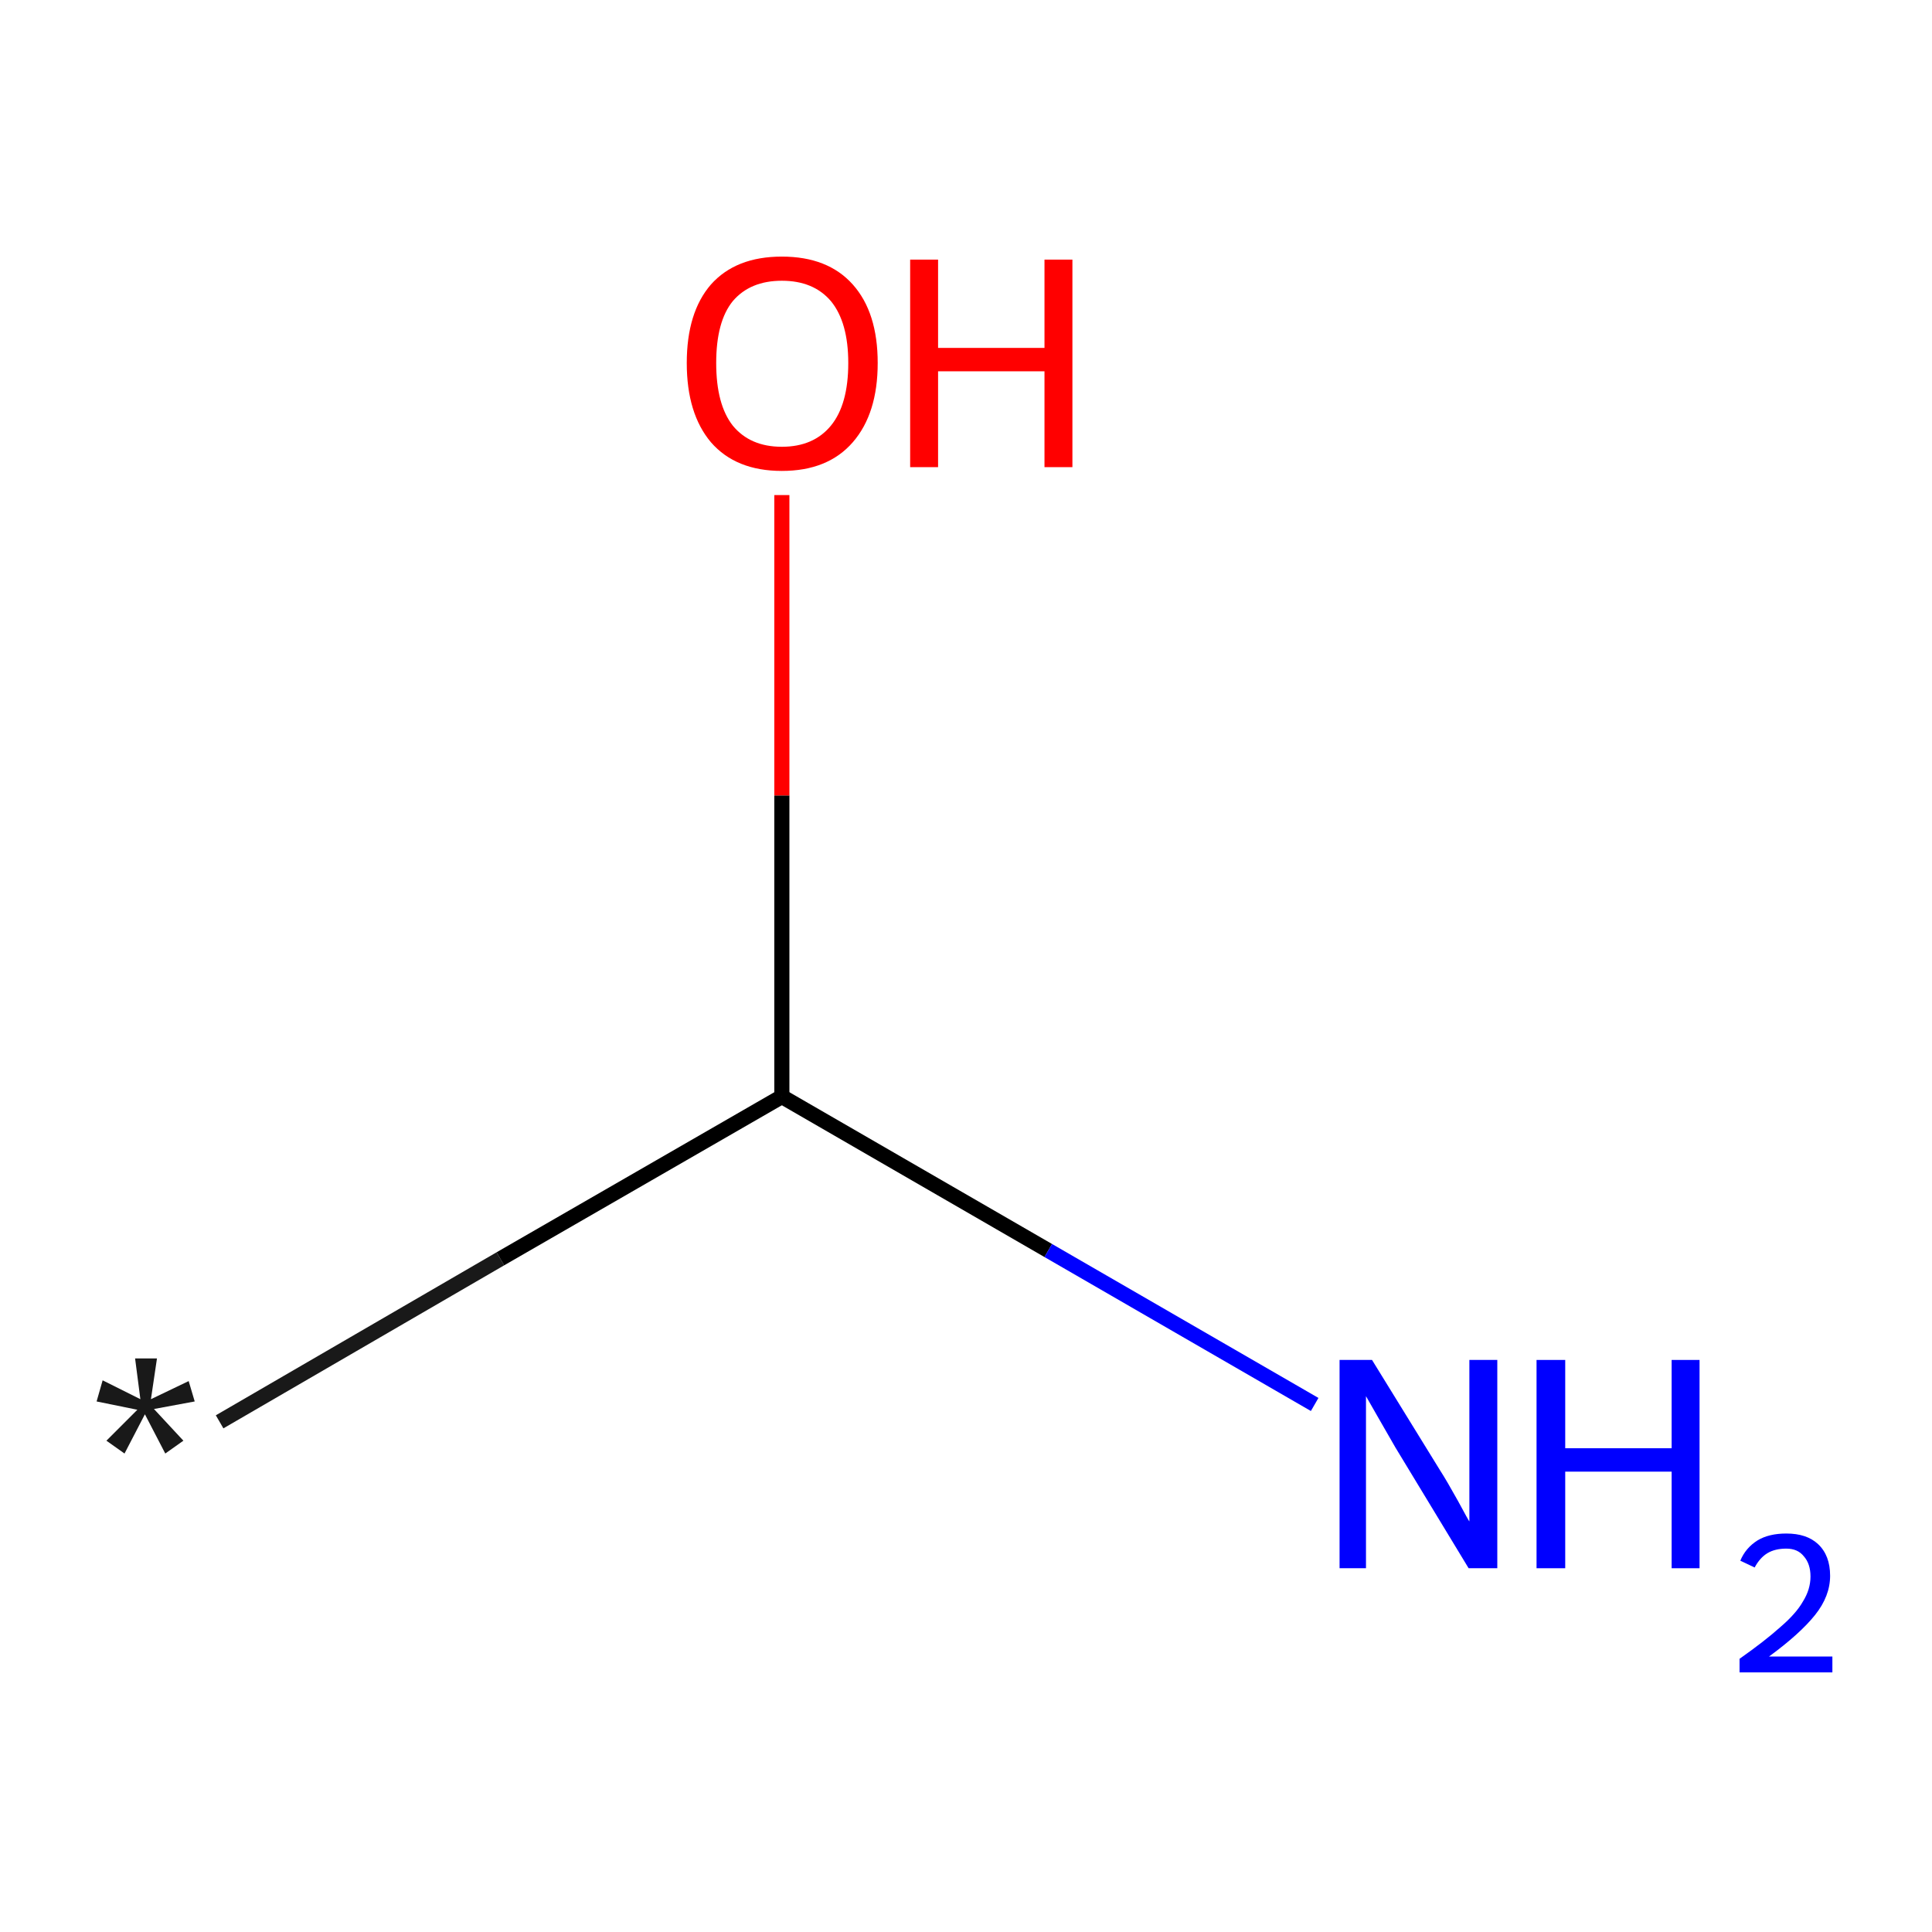
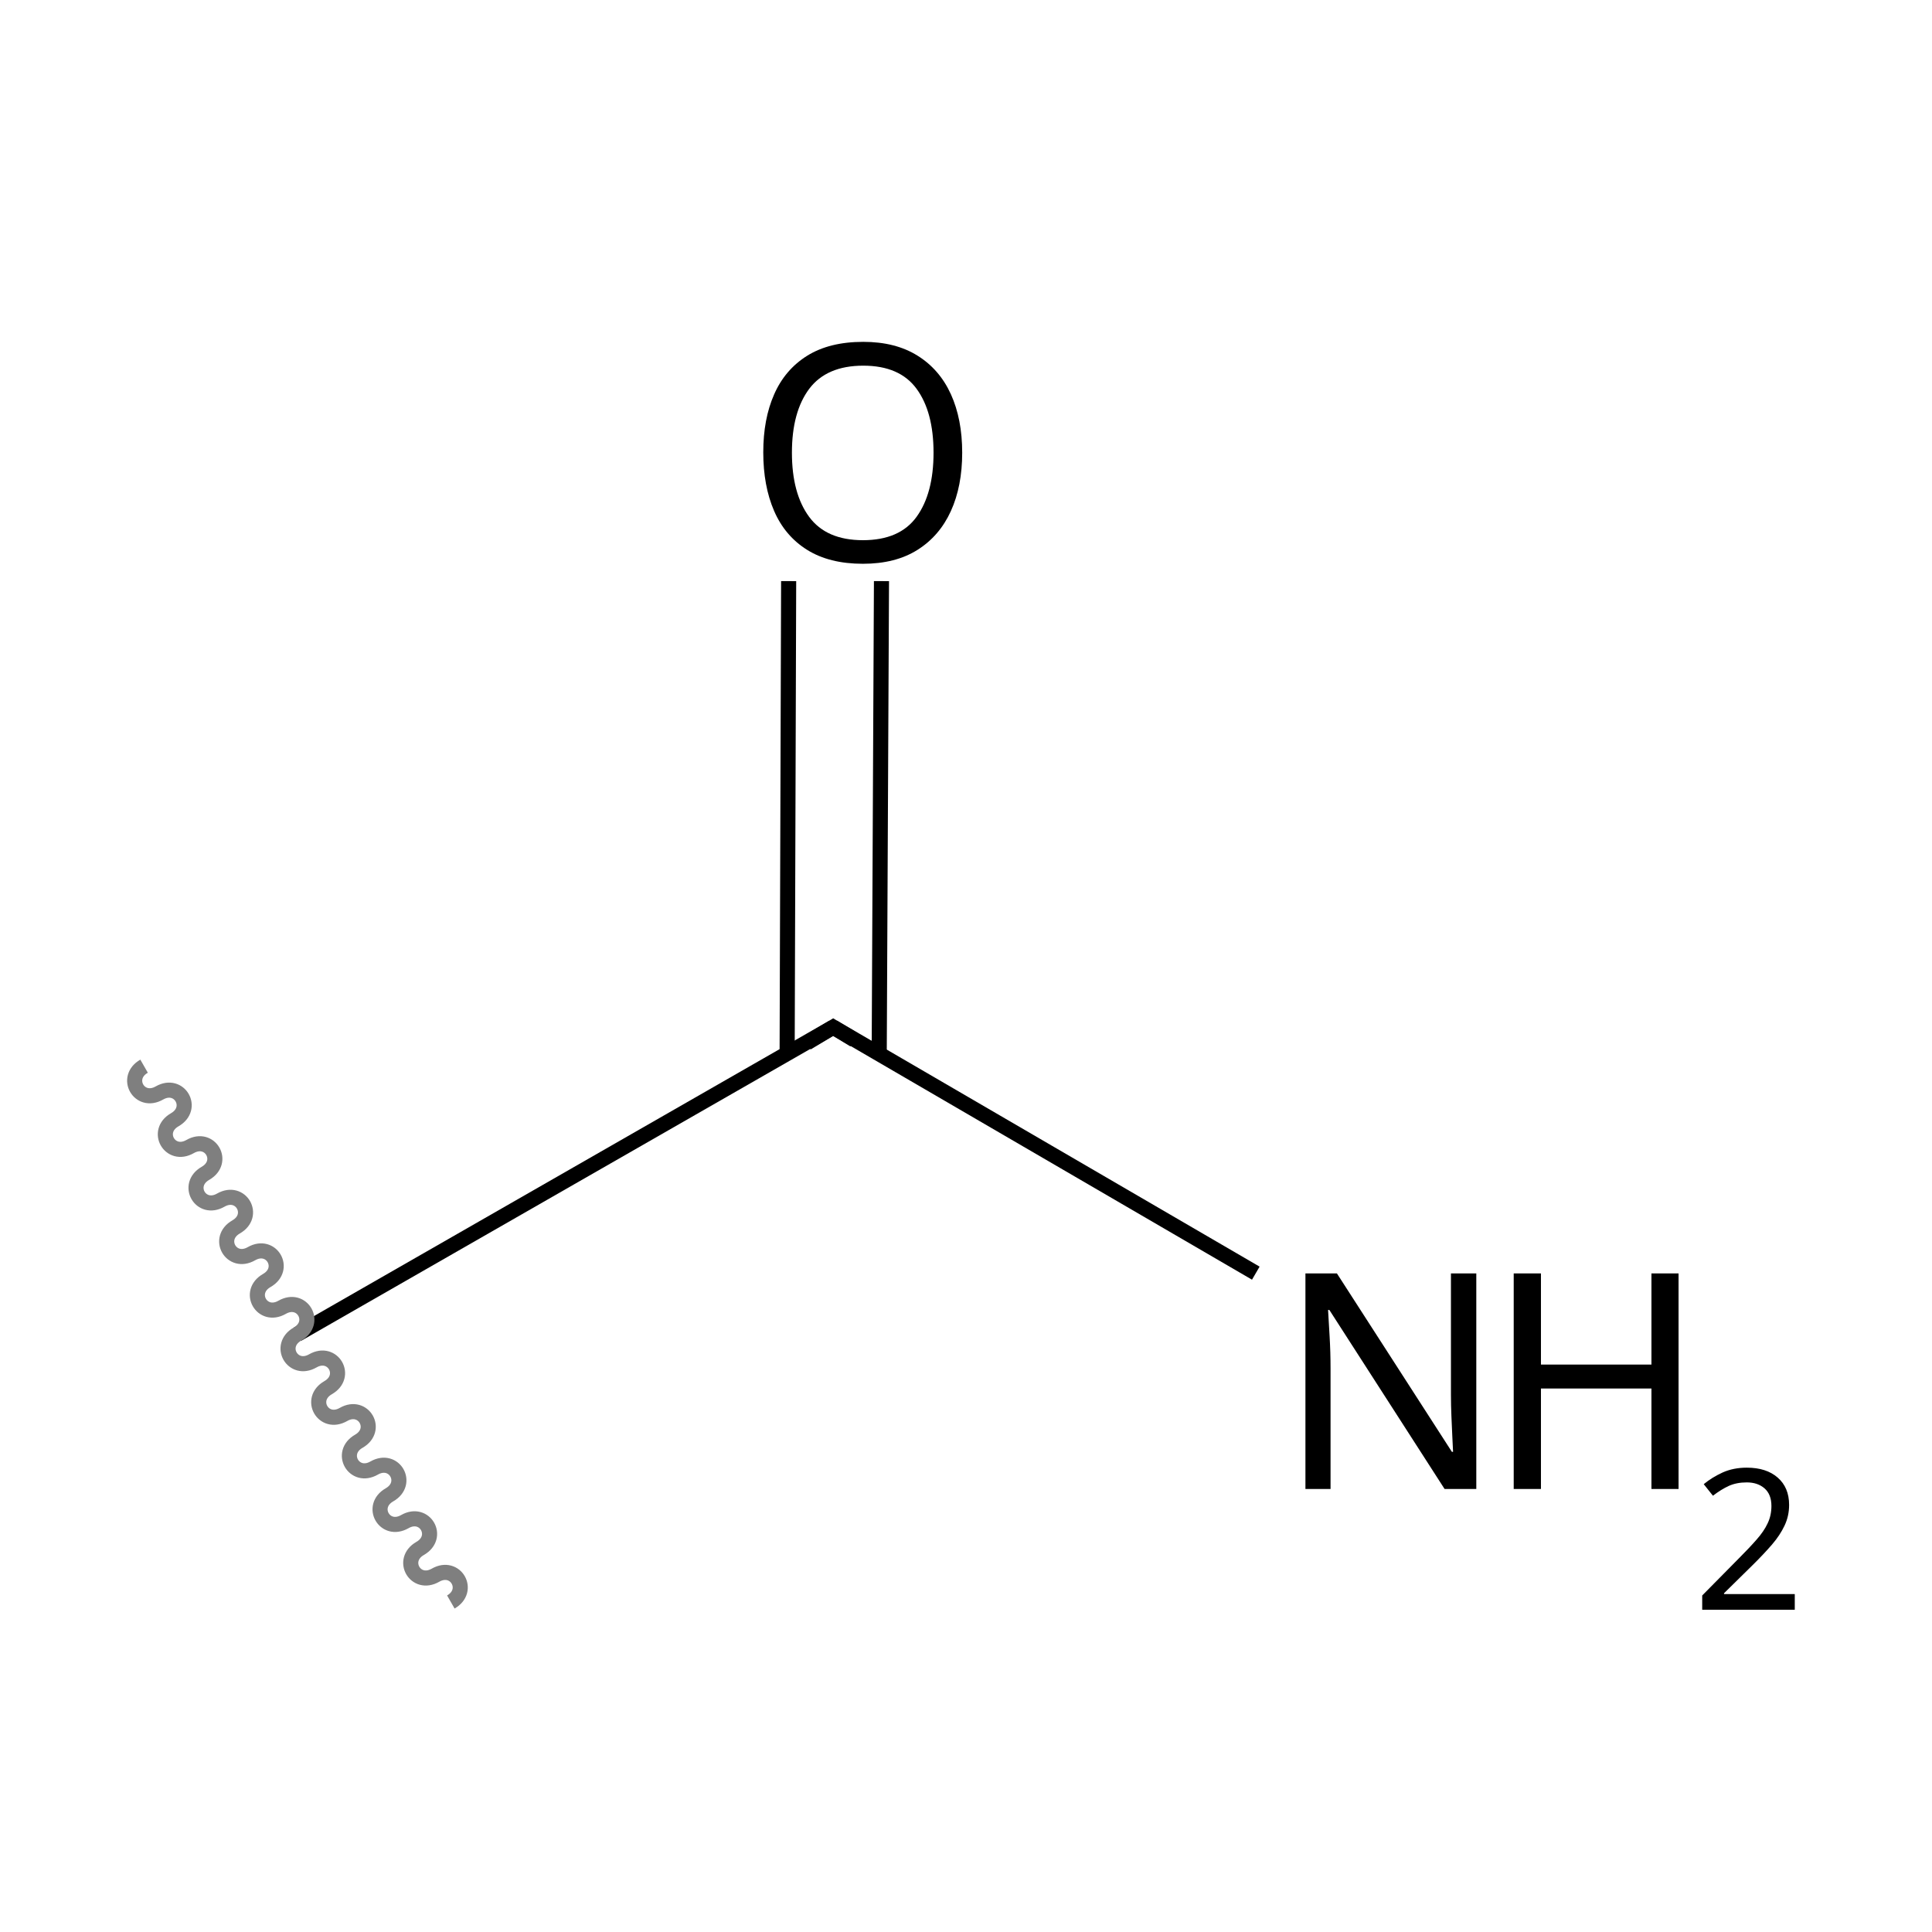
- <svg xmlns="http://www.w3.org/2000/svg" width="256px" height="256px" baseProfile="full" version="1.1" viewBox="0 0 256 256" xml:space="preserve">
-   <rect width="256" height="256" fill="#fff"> </rect>
-   <path class="bond-0 atom-0 atom-1" d="m29.1 188.4 37.2-21.6" fill="none" stroke="#191919" stroke-width="2px" />
-   <path class="bond-0 atom-0 atom-1" d="m66.3 166.8 37.3-21.5" fill="none" stroke="#000" stroke-width="2px" />
-   <path class="bond-1 atom-1 atom-2" d="m103.6 145.3v-39.9" fill="none" stroke="#000" stroke-width="2px" />
-   <path class="bond-1 atom-1 atom-2" d="m103.6 105.4v-39.8" fill="none" stroke="#f00" stroke-width="2px" />
-   <path class="bond-2 atom-1 atom-3" d="m103.6 145.3 35.3 20.4" fill="none" stroke="#000" stroke-width="2px" />
-   <path class="bond-2 atom-1 atom-3" d="m138.9 165.7 35.3 20.4" fill="none" stroke="#00f" stroke-width="2px" />
-   <path class="atom-0" d="m14.1 190.9 4.1-4.1-5.4-1.1 0.8-2.8 5 2.5-0.7-5.4h2.9l-0.8 5.4 5-2.4 0.8 2.7-5.4 1 3.9 4.2-2.4 1.7-2.7-5.2-2.7 5.2-2.4-1.7" fill="#191919" />
-   <path class="atom-2" d="m91 48.1q0-6.7 3.2-10.4 3.3-3.7 9.4-3.7t9.4 3.7 3.3 10.4-3.3 10.5-9.4 3.8-9.4-3.8q-3.2-3.8-3.2-10.5m12.6 11.1q4.2 0 6.5-2.8t2.3-8.3q0-5.4-2.3-8.2-2.3-2.7-6.5-2.7t-6.5 2.7q-2.2 2.7-2.2 8.2t2.2 8.3q2.3 2.8 6.5 2.8" fill="#f00" />
-   <path class="atom-2" d="m120.6 34.4h3.7v11.7h14.1v-11.7h3.7v27.5h-3.7v-12.7h-14.1v12.7h-3.7v-27.5" fill="#f00" />
-   <path class="atom-3" d="m181.8 180.2 9 14.6q0.9 1.4 2.4 4.1 1.4 2.6 1.5 2.7v-21.4h3.7v27.6h-3.8l-9.7-16q-1.1-1.9-2.3-4t-1.6-2.8v22.8h-3.5v-27.6h4.3" fill="#00f" />
-   <path class="atom-3" d="m203.6 180.2h3.8v11.7h14.1v-11.7h3.7v27.6h-3.7v-12.8h-14.1v12.8h-3.8v-27.6" fill="#00f" />
-   <path class="atom-3" d="m230.6 206.8q0.7-1.7 2.3-2.7 1.5-0.9 3.8-0.9 2.7 0 4.2 1.4 1.6 1.5 1.6 4.2t-2 5.2-6.1 5.5h8.4v2.1h-12.3v-1.8q3.4-2.4 5.4-4.2 2.1-1.8 3-3.4 1-1.6 1-3.3t-0.9-2.7q-0.8-1-2.3-1t-2.5 0.6-1.7 1.9l-1.9-0.9" fill="#00f" />
+ <svg xmlns="http://www.w3.org/2000/svg" height="256" viewBox="0 0 256 256" width="256">
+   <path d="m0 0h256v256h-256z" fill="#fff" />
+   <g fill="none" stroke-width="2">
+     <path d="m39.4 176.8 71-40.7" stroke="#000" />
+     <path d="m116.5 139.7.3-62.7" stroke="#000" />
+     <path d="m104.3 139.6.2-62.6" stroke="#000" />
+     <path d="m110.4 136.1 56 32.6" stroke="#000" />
+     <path d="m106.9 138.2 3.5-2.1 2.8 1.7" stroke="#000" stroke-miterlimit="10" />
+     <path d="m59.738 212.273c2.662-1.525.63-5.075-2.033-3.55-2.662 1.524-4.694-2.026-2.032-3.55s.63-5.074-2.032-3.55c-2.663 1.524-4.695-2.026-2.033-3.55 2.663-1.524.631-5.074-2.032-3.55-2.662 1.524-4.694-2.026-2.032-3.55s.63-5.074-2.032-3.55c-2.663 1.524-4.695-2.026-2.033-3.55 2.663-1.524.63-5.074-2.032-3.55s-4.695-2.026-2.032-3.55c2.662-1.524.63-5.074-2.033-3.55-2.662 1.524-4.694-2.026-2.032-3.55 2.663-1.524.63-5.074-2.032-3.55s-4.695-2.025-2.032-3.55c2.662-1.524.63-5.074-2.033-3.55-2.662 1.525-4.694-2.025-2.032-3.55 2.662-1.524.63-5.074-2.032-3.549-2.663 1.524-4.695-2.026-2.032-3.55 2.662-1.525.63-5.075-2.033-3.55-2.662 1.524-4.694-2.026-2.032-3.55" stroke="#7f7f7f" />
+   </g>
+   <text font-family="sans-serif" font-size="40" x="98.7" y="74.3">O</text>
+   <text font-family="sans-serif" font-size="40" x="169.1" y="197.3">N</text>
+   <text font-family="sans-serif" font-size="40" x="196.7" y="197.3">H</text>
+   <text font-family="sans-serif" font-size="26" x="224.3" y="213.3">2</text>
</svg>
